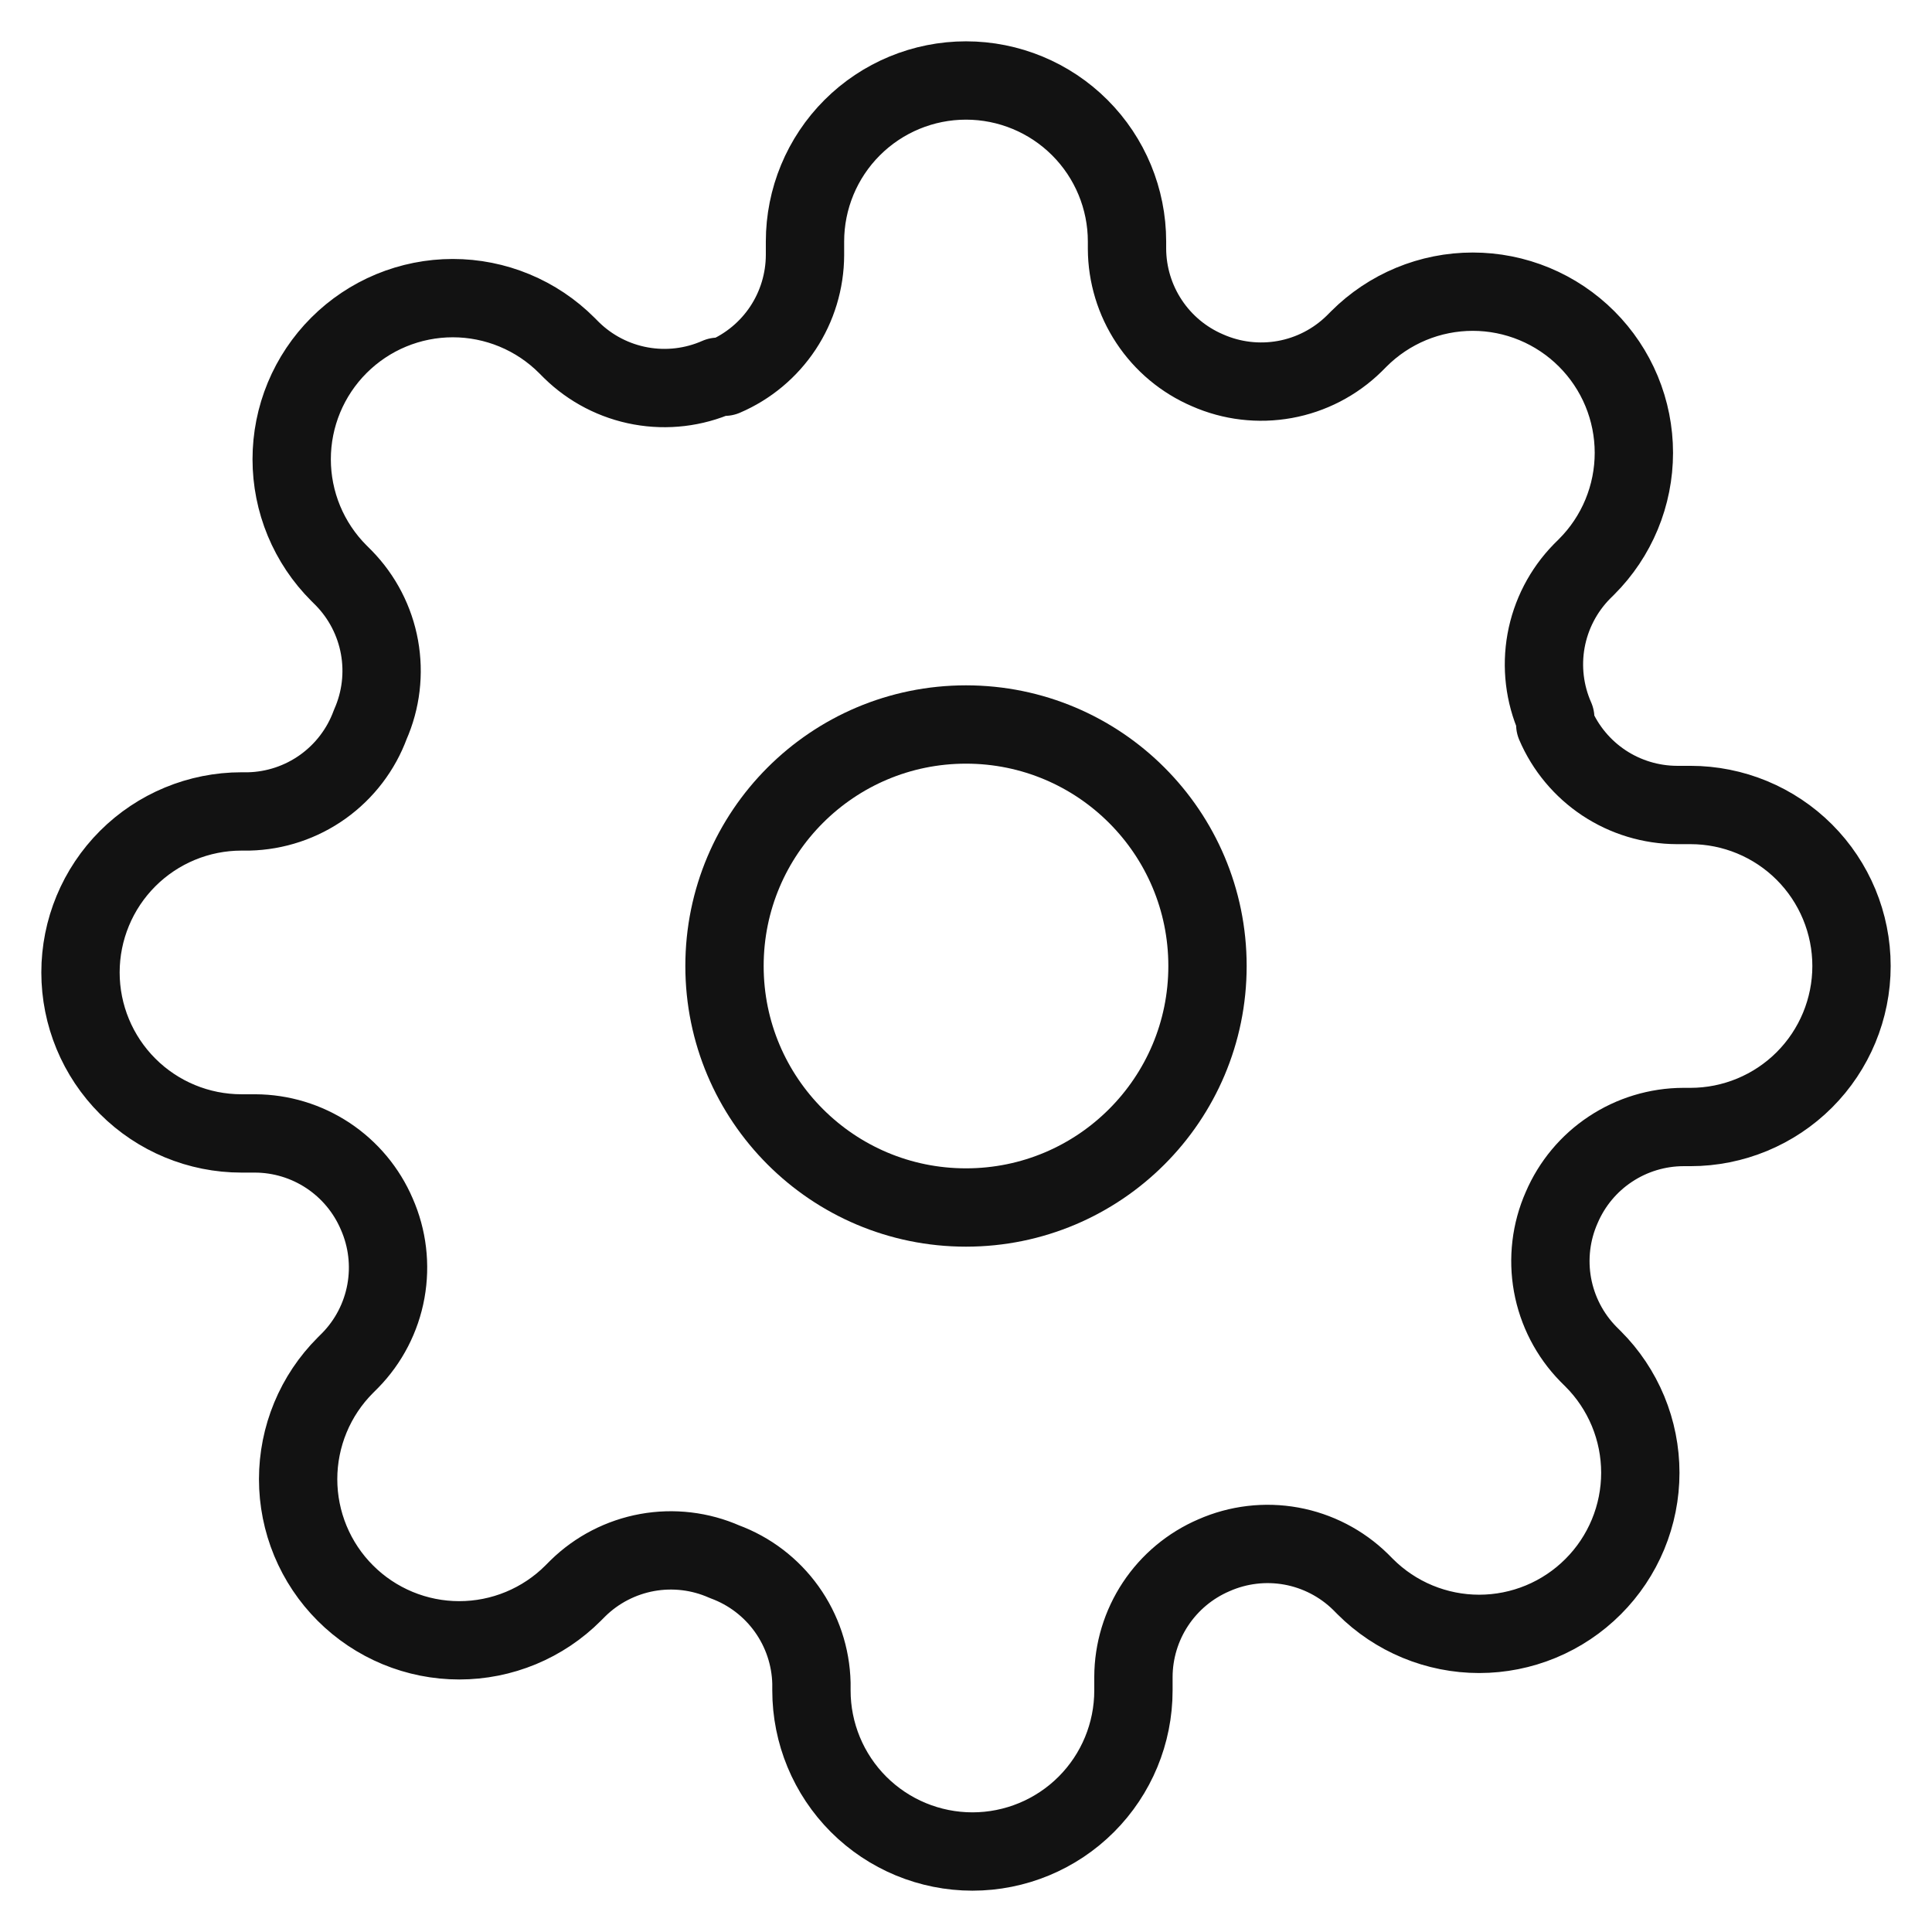
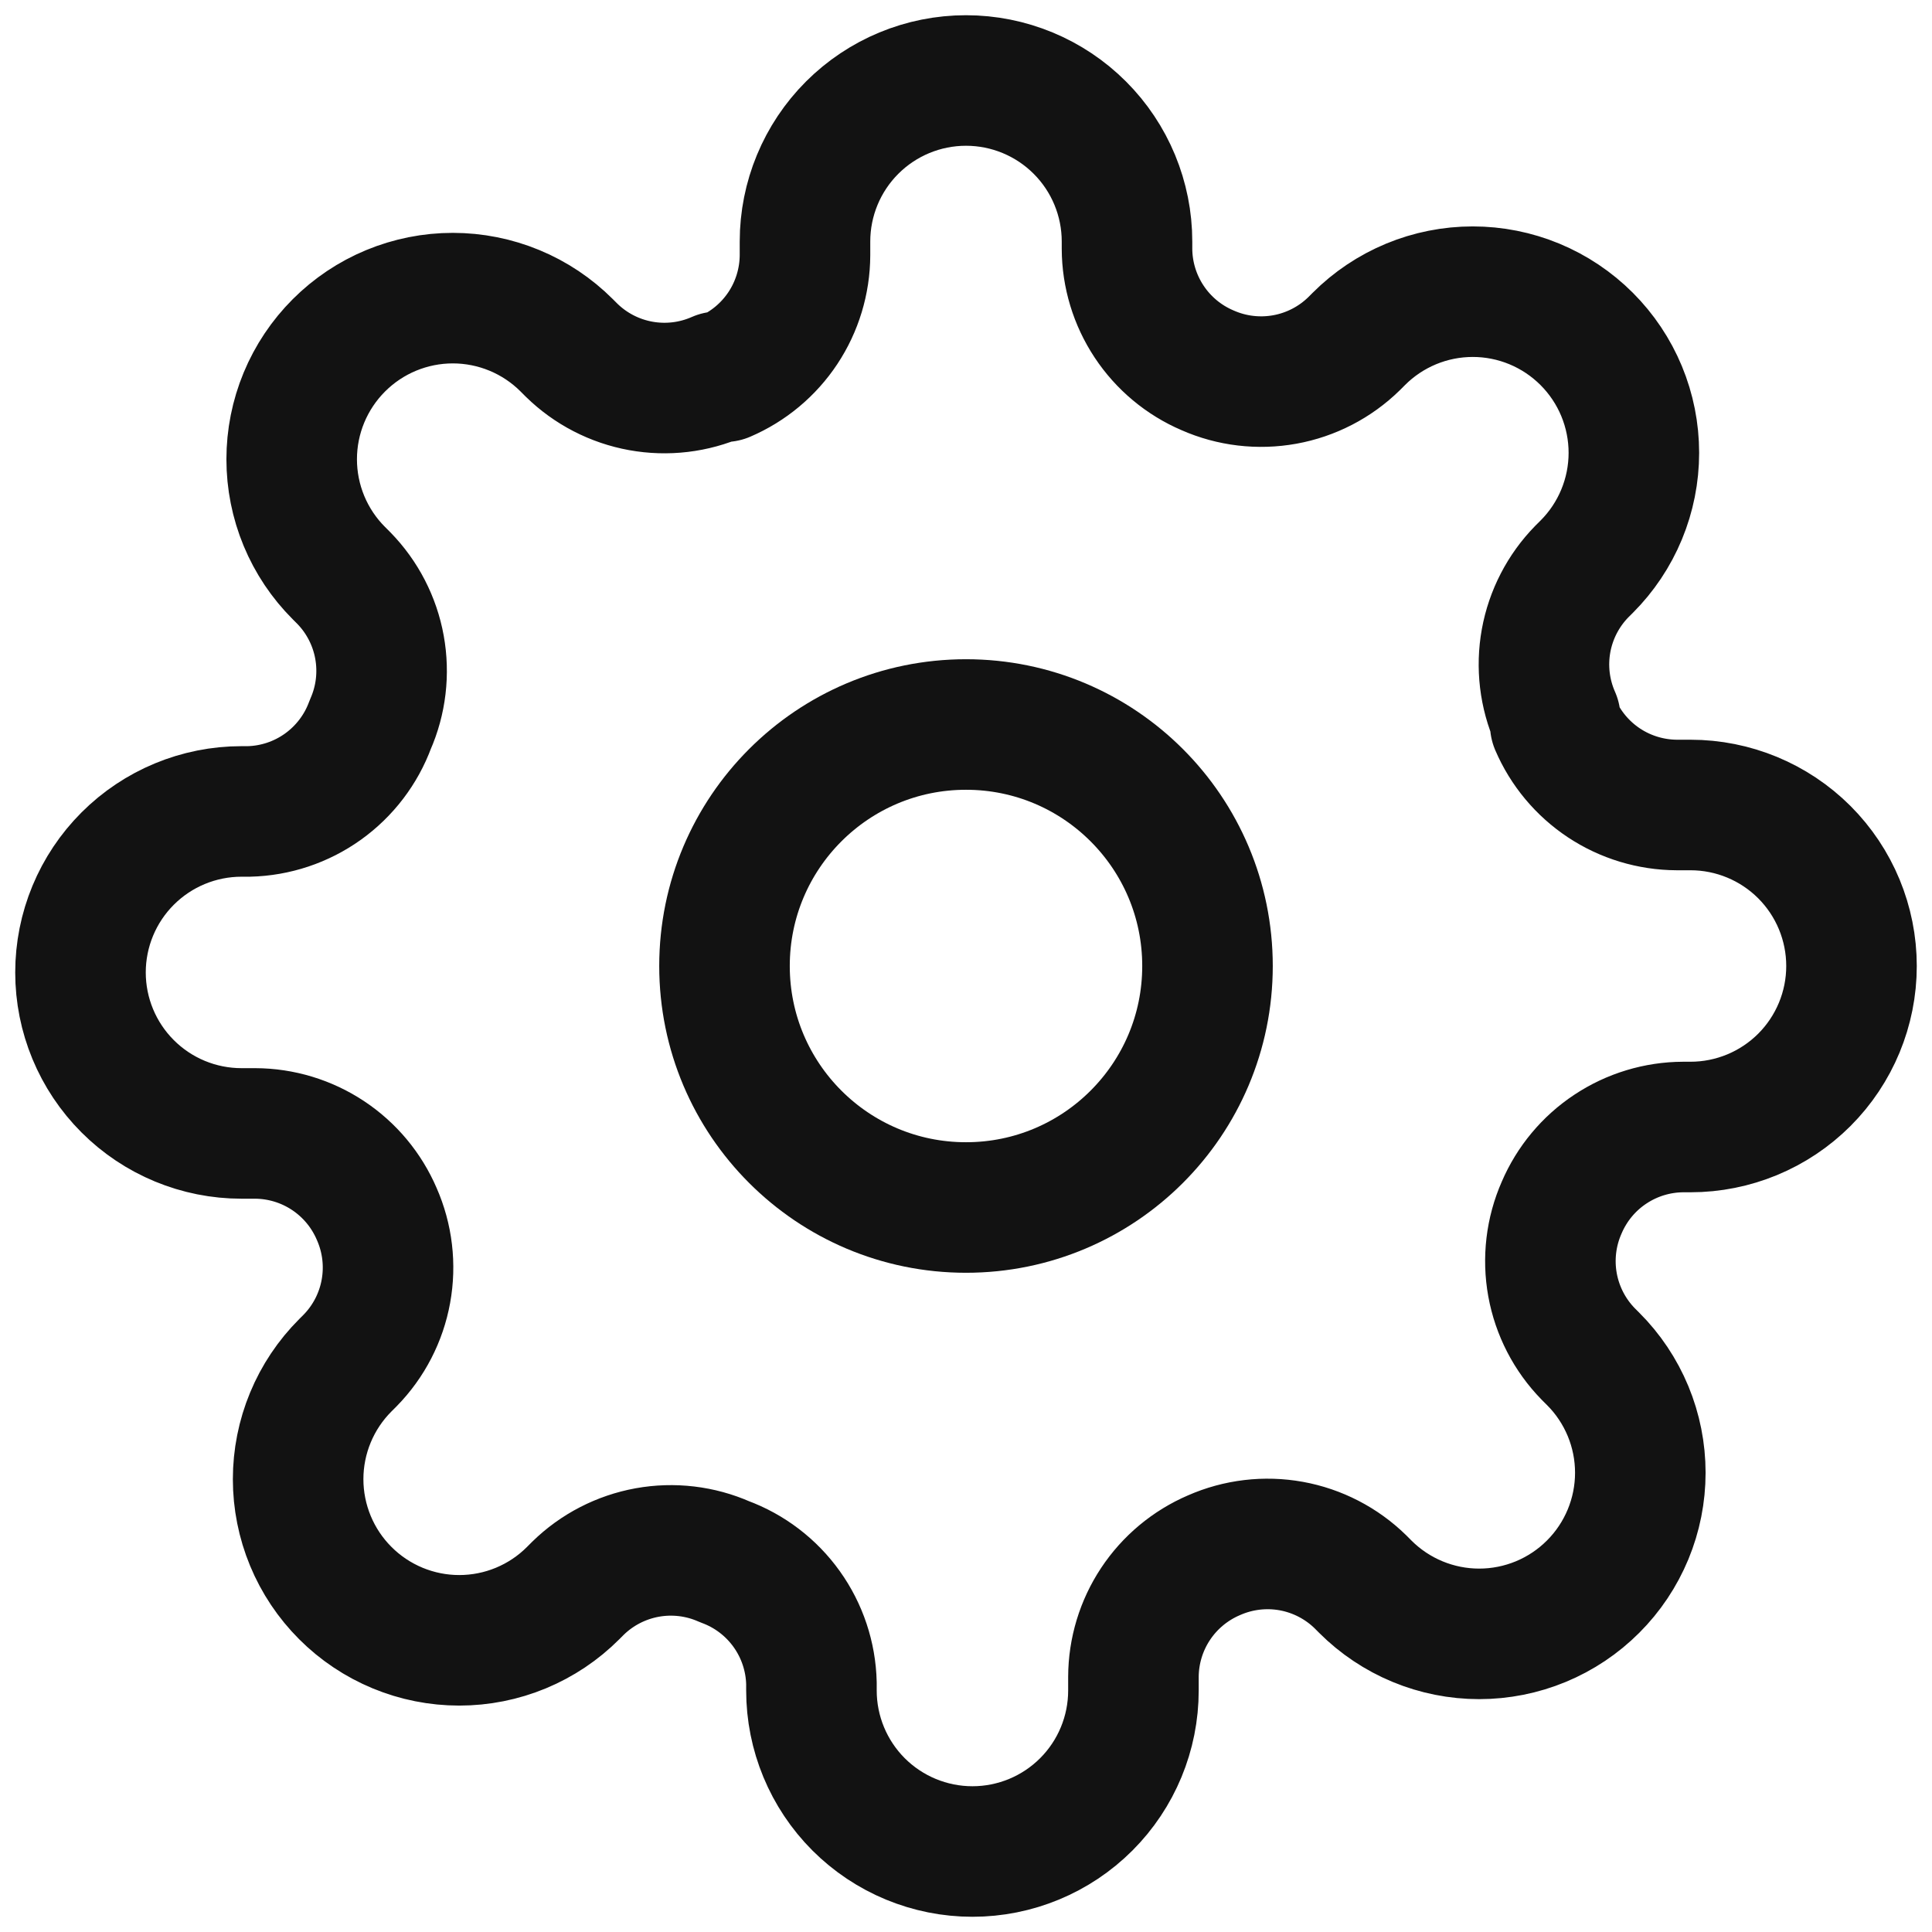
<svg xmlns="http://www.w3.org/2000/svg" width="74" height="74" viewBox="0 0 74 74" fill="none">
-   <path d="M37 46.25C42.109 46.25 46.25 42.109 46.25 37C46.25 31.891 42.109 27.75 37 27.75C31.891 27.75 27.75 31.891 27.75 37C27.75 42.109 31.891 46.25 37 46.25Z" stroke="#121212" stroke-width="3" stroke-linecap="round" stroke-linejoin="round" />
-   <path d="M59.817 46.25C59.406 47.18 59.284 48.212 59.465 49.212C59.647 50.212 60.123 51.135 60.834 51.862L61.019 52.047C61.593 52.619 62.047 53.3 62.358 54.048C62.668 54.797 62.828 55.599 62.828 56.41C62.828 57.22 62.668 58.022 62.358 58.771C62.047 59.52 61.593 60.2 61.019 60.773C60.447 61.346 59.766 61.801 59.018 62.111C58.269 62.421 57.467 62.581 56.656 62.581C55.846 62.581 55.043 62.421 54.295 62.111C53.546 61.801 52.866 61.346 52.293 60.773L52.108 60.587C51.382 59.877 50.459 59.4 49.459 59.218C48.458 59.037 47.427 59.16 46.497 59.57C45.585 59.961 44.807 60.61 44.259 61.437C43.711 62.264 43.417 63.234 43.413 64.226V64.75C43.413 66.385 42.764 67.954 41.607 69.111C40.451 70.267 38.882 70.917 37.247 70.917C35.611 70.917 34.043 70.267 32.886 69.111C31.73 67.954 31.08 66.385 31.08 64.75V64.472C31.056 63.452 30.726 62.462 30.132 61.632C29.538 60.801 28.708 60.169 27.75 59.817C26.82 59.406 25.788 59.284 24.788 59.465C23.788 59.647 22.865 60.123 22.138 60.834L21.953 61.019C21.381 61.593 20.701 62.047 19.952 62.358C19.203 62.668 18.401 62.828 17.59 62.828C16.78 62.828 15.978 62.668 15.229 62.358C14.48 62.047 13.8 61.593 13.227 61.019C12.654 60.447 12.199 59.766 11.889 59.018C11.579 58.269 11.419 57.467 11.419 56.656C11.419 55.846 11.579 55.043 11.889 54.295C12.199 53.546 12.654 52.866 13.227 52.293L13.412 52.108C14.123 51.382 14.6 50.459 14.781 49.459C14.963 48.458 14.84 47.427 14.43 46.497C14.039 45.585 13.39 44.807 12.563 44.259C11.736 43.711 10.766 43.417 9.774 43.413H9.25C7.615 43.413 6.046 42.764 4.89 41.607C3.733 40.451 3.083 38.882 3.083 37.247C3.083 35.611 3.733 34.043 4.89 32.886C6.046 31.73 7.615 31.08 9.25 31.08H9.528C10.548 31.056 11.538 30.726 12.368 30.132C13.198 29.538 13.831 28.708 14.183 27.75C14.594 26.82 14.716 25.788 14.535 24.788C14.354 23.788 13.877 22.865 13.166 22.138L12.981 21.953C12.408 21.381 11.953 20.701 11.642 19.952C11.332 19.203 11.172 18.401 11.172 17.59C11.172 16.78 11.332 15.978 11.642 15.229C11.953 14.48 12.408 13.8 12.981 13.227C13.554 12.654 14.234 12.199 14.982 11.889C15.731 11.579 16.533 11.419 17.344 11.419C18.154 11.419 18.957 11.579 19.705 11.889C20.454 12.199 21.134 12.654 21.707 13.227L21.892 13.412C22.618 14.123 23.541 14.6 24.541 14.781C25.542 14.963 26.573 14.84 27.503 14.43H27.75C28.662 14.039 29.44 13.39 29.988 12.563C30.535 11.736 30.829 10.766 30.833 9.774V9.25C30.833 7.615 31.483 6.046 32.639 4.89C33.796 3.733 35.364 3.083 37 3.083C38.636 3.083 40.204 3.733 41.361 4.89C42.517 6.046 43.167 7.615 43.167 9.25V9.528C43.171 10.52 43.465 11.489 44.013 12.316C44.56 13.143 45.338 13.793 46.25 14.183C47.18 14.594 48.212 14.716 49.212 14.535C50.212 14.354 51.135 13.877 51.862 13.166L52.047 12.981C52.619 12.408 53.3 11.953 54.048 11.642C54.797 11.332 55.599 11.172 56.41 11.172C57.22 11.172 58.022 11.332 58.771 11.642C59.52 11.953 60.2 12.408 60.773 12.981C61.346 13.554 61.801 14.234 62.111 14.982C62.421 15.731 62.581 16.533 62.581 17.344C62.581 18.154 62.421 18.957 62.111 19.705C61.801 20.454 61.346 21.134 60.773 21.707L60.587 21.892C59.877 22.618 59.4 23.541 59.218 24.541C59.037 25.542 59.16 26.573 59.57 27.503V27.75C59.961 28.662 60.61 29.44 61.437 29.988C62.264 30.535 63.234 30.829 64.226 30.833H64.75C66.385 30.833 67.954 31.483 69.111 32.639C70.267 33.796 70.917 35.364 70.917 37C70.917 38.636 70.267 40.204 69.111 41.361C67.954 42.517 66.385 43.167 64.75 43.167H64.472C63.48 43.171 62.511 43.465 61.684 44.013C60.856 44.56 60.208 45.338 59.817 46.25V46.25Z" stroke="#121212" stroke-width="3" stroke-linecap="round" stroke-linejoin="round" />
+   <path d="M37 46.25C42.109 46.25 46.25 42.109 46.25 37C46.25 31.891 42.109 27.75 37 27.75C31.891 27.75 27.75 31.891 27.75 37C27.75 42.109 31.891 46.25 37 46.25Z" stroke="#121212" stroke-width="5" stroke-linecap="round" stroke-linejoin="round" />
+   <path d="M59.817 46.25C59.406 47.18 59.284 48.212 59.465 49.212C59.647 50.212 60.123 51.135 60.834 51.862L61.019 52.047C61.593 52.619 62.047 53.3 62.358 54.048C62.668 54.797 62.828 55.599 62.828 56.41C62.828 57.22 62.668 58.022 62.358 58.771C62.047 59.52 61.593 60.2 61.019 60.773C60.447 61.346 59.766 61.801 59.018 62.111C58.269 62.421 57.467 62.581 56.656 62.581C55.846 62.581 55.043 62.421 54.295 62.111C53.546 61.801 52.866 61.346 52.293 60.773L52.108 60.587C51.382 59.877 50.459 59.4 49.459 59.218C48.458 59.037 47.427 59.16 46.497 59.57C45.585 59.961 44.807 60.61 44.259 61.437C43.711 62.264 43.417 63.234 43.413 64.226V64.75C43.413 66.385 42.764 67.954 41.607 69.111C40.451 70.267 38.882 70.917 37.247 70.917C35.611 70.917 34.043 70.267 32.886 69.111C31.73 67.954 31.08 66.385 31.08 64.75V64.472C31.056 63.452 30.726 62.462 30.132 61.632C29.538 60.801 28.708 60.169 27.75 59.817C26.82 59.406 25.788 59.284 24.788 59.465C23.788 59.647 22.865 60.123 22.138 60.834L21.953 61.019C21.381 61.593 20.701 62.047 19.952 62.358C19.203 62.668 18.401 62.828 17.59 62.828C16.78 62.828 15.978 62.668 15.229 62.358C14.48 62.047 13.8 61.593 13.227 61.019C12.654 60.447 12.199 59.766 11.889 59.018C11.579 58.269 11.419 57.467 11.419 56.656C11.419 55.846 11.579 55.043 11.889 54.295C12.199 53.546 12.654 52.866 13.227 52.293L13.412 52.108C14.123 51.382 14.6 50.459 14.781 49.459C14.963 48.458 14.84 47.427 14.43 46.497C14.039 45.585 13.39 44.807 12.563 44.259C11.736 43.711 10.766 43.417 9.774 43.413H9.25C7.615 43.413 6.046 42.764 4.89 41.607C3.733 40.451 3.083 38.882 3.083 37.247C3.083 35.611 3.733 34.043 4.89 32.886C6.046 31.73 7.615 31.08 9.25 31.08H9.528C10.548 31.056 11.538 30.726 12.368 30.132C13.198 29.538 13.831 28.708 14.183 27.75C14.594 26.82 14.716 25.788 14.535 24.788C14.354 23.788 13.877 22.865 13.166 22.138L12.981 21.953C12.408 21.381 11.953 20.701 11.642 19.952C11.332 19.203 11.172 18.401 11.172 17.59C11.172 16.78 11.332 15.978 11.642 15.229C11.953 14.48 12.408 13.8 12.981 13.227C13.554 12.654 14.234 12.199 14.982 11.889C15.731 11.579 16.533 11.419 17.344 11.419C18.154 11.419 18.957 11.579 19.705 11.889C20.454 12.199 21.134 12.654 21.707 13.227L21.892 13.412C22.618 14.123 23.541 14.6 24.541 14.781C25.542 14.963 26.573 14.84 27.503 14.43H27.75C28.662 14.039 29.44 13.39 29.988 12.563C30.535 11.736 30.829 10.766 30.833 9.774V9.25C30.833 7.615 31.483 6.046 32.639 4.89C33.796 3.733 35.364 3.083 37 3.083C38.636 3.083 40.204 3.733 41.361 4.89C42.517 6.046 43.167 7.615 43.167 9.25V9.528C43.171 10.52 43.465 11.489 44.013 12.316C44.56 13.143 45.338 13.793 46.25 14.183C47.18 14.594 48.212 14.716 49.212 14.535C50.212 14.354 51.135 13.877 51.862 13.166L52.047 12.981C52.619 12.408 53.3 11.953 54.048 11.642C54.797 11.332 55.599 11.172 56.41 11.172C57.22 11.172 58.022 11.332 58.771 11.642C59.52 11.953 60.2 12.408 60.773 12.981C61.346 13.554 61.801 14.234 62.111 14.982C62.421 15.731 62.581 16.533 62.581 17.344C62.581 18.154 62.421 18.957 62.111 19.705C61.801 20.454 61.346 21.134 60.773 21.707L60.587 21.892C59.877 22.618 59.4 23.541 59.218 24.541C59.037 25.542 59.16 26.573 59.57 27.503V27.75C59.961 28.662 60.61 29.44 61.437 29.988C62.264 30.535 63.234 30.829 64.226 30.833H64.75C66.385 30.833 67.954 31.483 69.111 32.639C70.267 33.796 70.917 35.364 70.917 37C70.917 38.636 70.267 40.204 69.111 41.361C67.954 42.517 66.385 43.167 64.75 43.167H64.472C63.48 43.171 62.511 43.465 61.684 44.013C60.856 44.56 60.208 45.338 59.817 46.25V46.25Z" stroke="#121212" stroke-width="5" stroke-linecap="round" stroke-linejoin="round" />
</svg>
